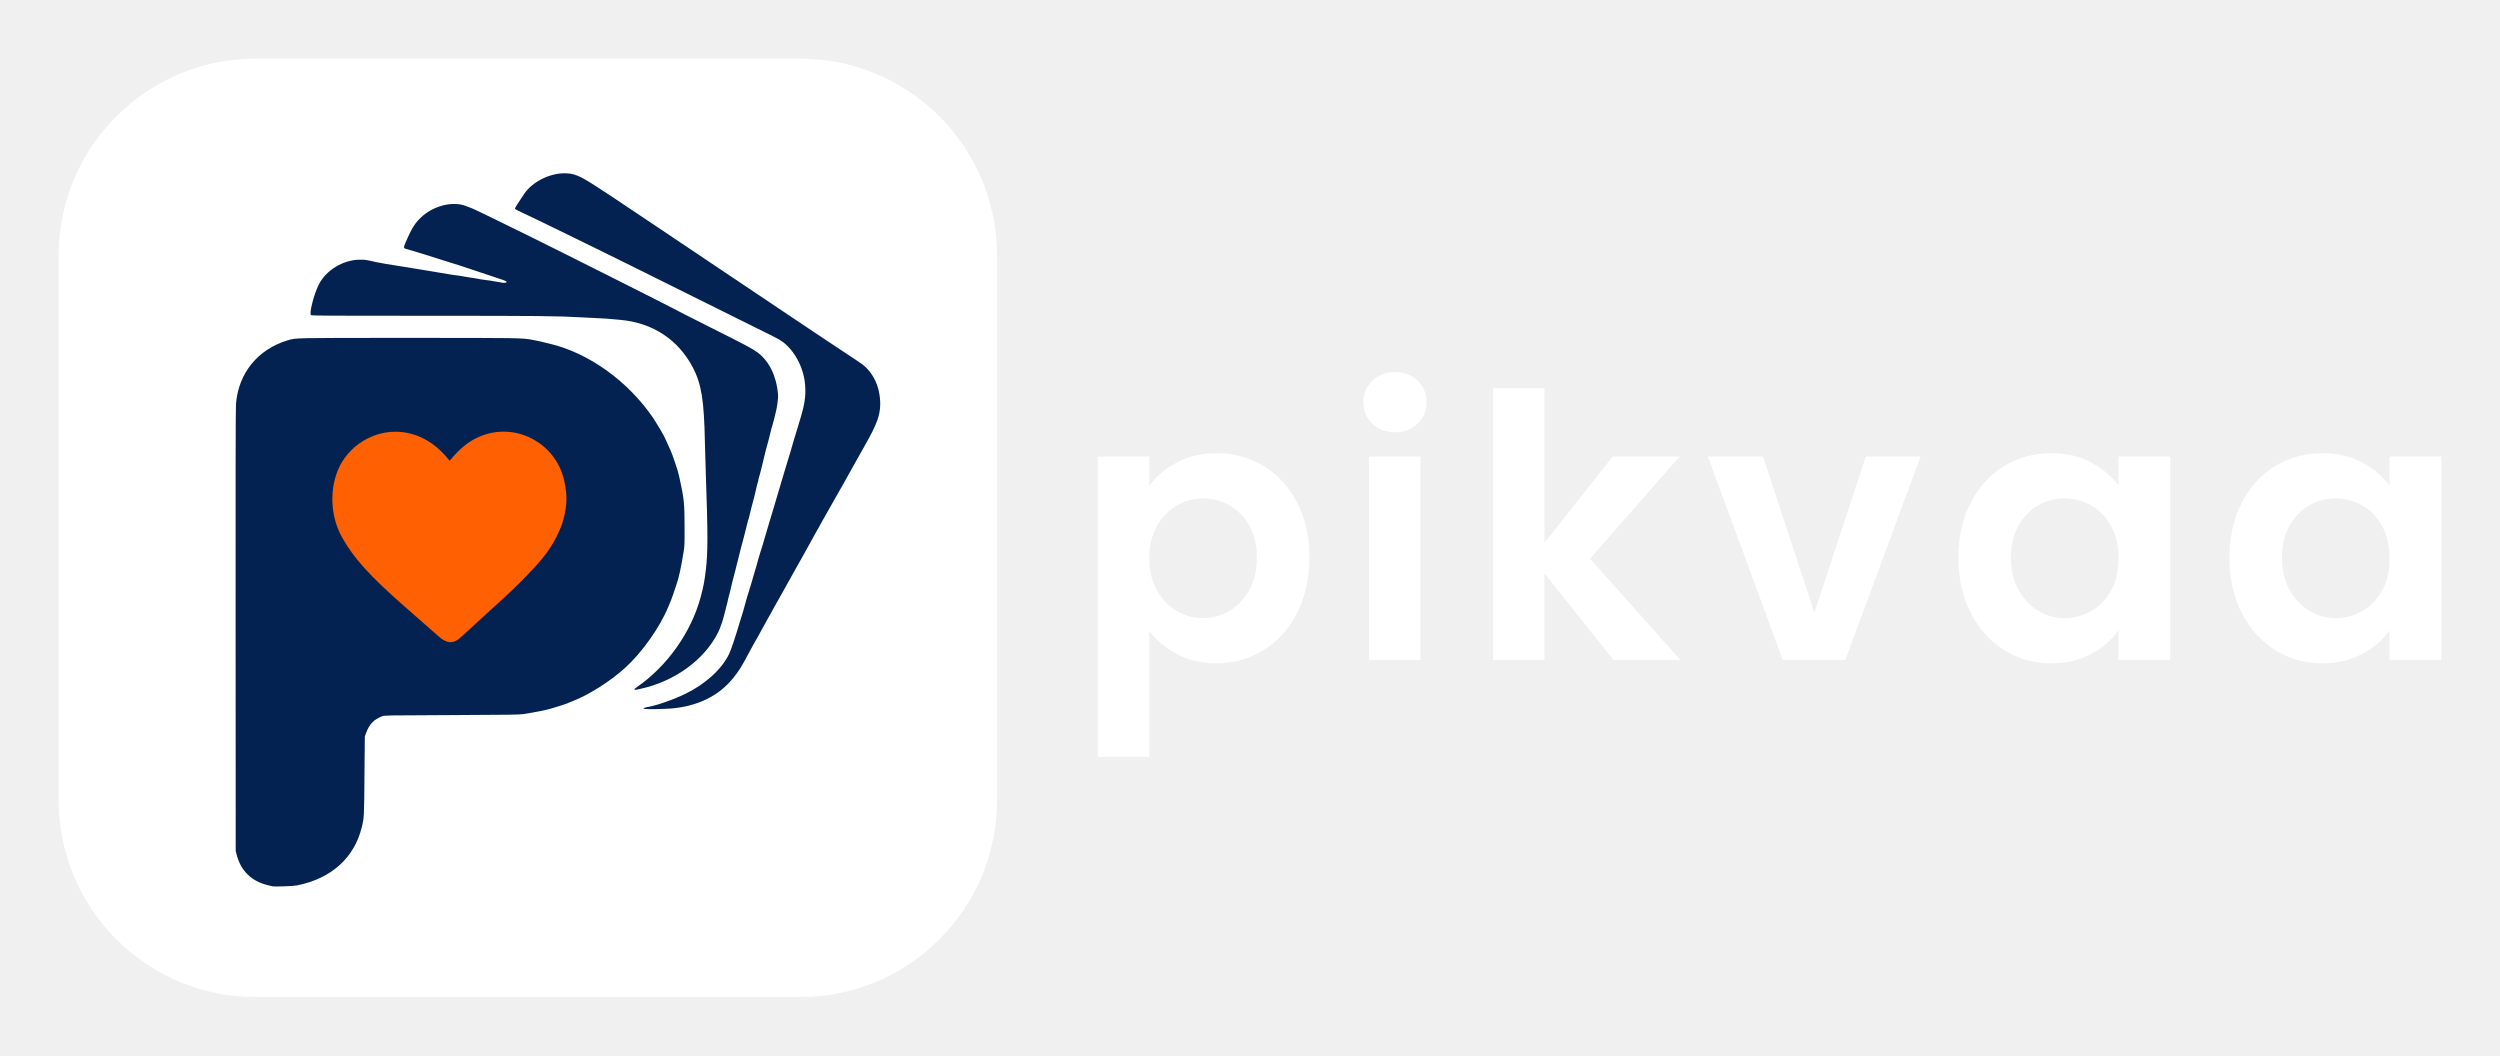
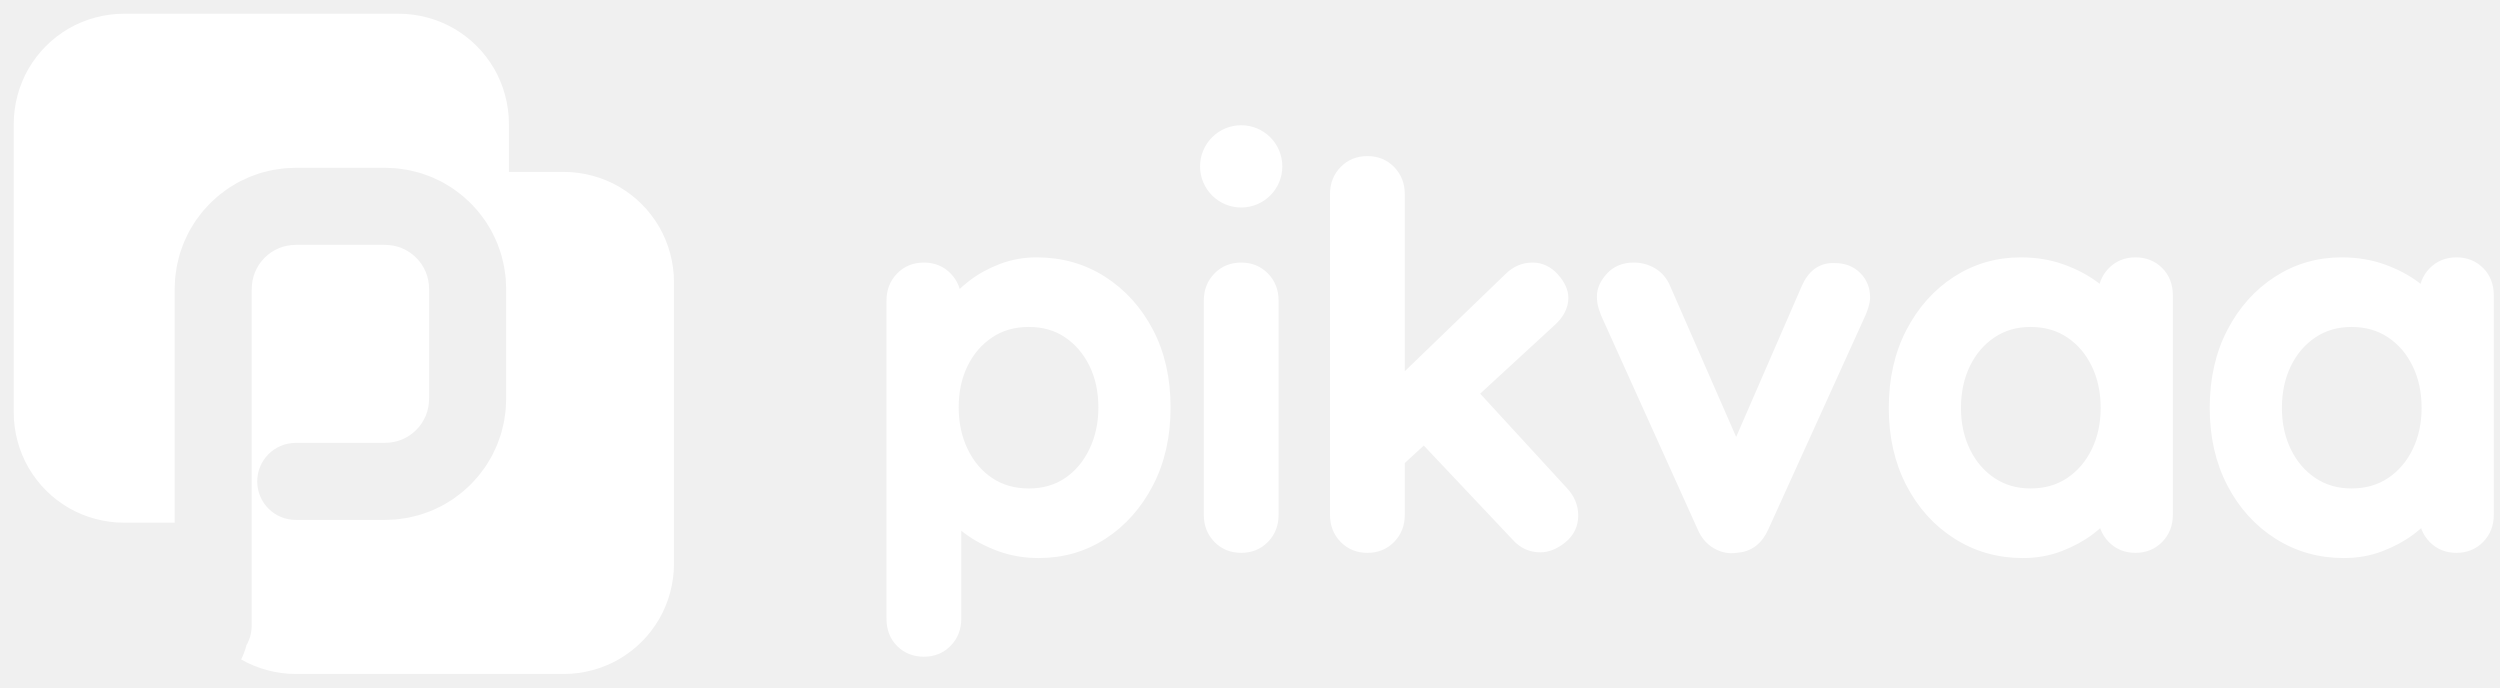
- <svg xmlns="http://www.w3.org/2000/svg" viewBox="0 0 2728 1152" width="2728" height="1152">
-   <g transform="translate(64 64)">
-     <rect width="1024" height="1024" rx="215" fill="#FFFFFF" />
-     <path d="M233.1 903.1C232.6 902.9 230.3 902.4 228.1 901.9C210.5 897.6 198.9 886.3 194.4 869.2L193.2 864.7L193.1 624.0C193.0 462.4 193.1 381.2 193.5 376.9C196.1 343.3 217.3 317.2 249.8 307.4C259.3 304.6 254.5 304.7 381.9 304.7C502.9 304.7 505.7 304.7 516.7 306.8C522.0 307.7 523.7 308.1 536.4 311.2C578.8 321.4 621.3 352.0 648.6 391.9C651.7 396.4 661.2 412.5 661.2 413.2C661.2 413.3 662.8 416.8 664.8 421.0C666.8 425.1 669.1 430.7 670.0 433.2C675.4 448.8 676.2 451.4 677.8 459.1C682.4 480.0 683.0 486.0 683.0 510.0C683.1 529.5 683.0 531.4 682.0 537.8C679.0 556.3 676.8 566.4 674.0 574.3C673.5 575.6 672.3 579.3 671.3 582.4C670.3 585.5 668.9 589.3 668.3 590.8C667.7 592.3 666.2 595.7 665.1 598.4C656.1 620.5 636.5 648.1 618.3 664.6C601.6 679.7 578.9 694.1 560.4 701.3C557.7 702.3 555.3 703.3 555.1 703.5C554.6 703.9 543.4 707.4 536.6 709.4C530.6 711.1 519.5 713.3 507.1 715.2C501.9 715.9 494.6 716.0 428.6 716.3C355.9 716.6 355.7 716.6 353.0 717.6C343.9 721.1 339.0 726.2 335.5 735.8L334.1 739.7L333.7 781.8C333.4 826.6 333.3 828.7 330.8 838.6C322.5 872.3 297.5 894.7 259.9 902.2C255.9 903.0 235.6 903.7 233.1 903.1ZM639.0 709.5C637.8 709.1 637.8 709.1 638.8 708.6C639.3 708.3 640.7 707.9 641.7 707.7C652.8 705.8 670.2 699.7 684.1 693.0C705.8 682.4 723.5 666.3 731.5 649.8C733.9 644.8 738.3 631.6 743.6 613.7C744.4 611.2 745.8 606.5 746.9 603.1C747.9 599.7 749.4 594.4 750.2 591.2C751.0 588.1 752.4 583.6 753.2 581.2C754.0 578.7 755.1 575.1 755.7 573.0C756.3 571.0 757.2 567.9 757.7 566.2C759.3 561.0 760.5 556.8 761.6 552.9C763.4 546.0 764.7 541.8 765.5 539.3C766.0 538.0 767.3 533.8 768.4 530.0C769.5 526.2 771.5 519.3 772.9 514.7C774.3 510.1 776.1 504.0 776.9 501.2C777.7 498.3 779.3 493.1 780.4 489.6C782.6 482.3 783.1 480.6 785.0 474.1C785.7 471.5 786.6 468.5 787.0 467.4C787.3 466.4 788.6 461.9 789.9 457.6C791.2 453.3 793.1 447.0 794.1 443.6C795.2 440.2 797.2 433.5 798.6 428.8C799.9 424.1 801.5 418.7 802.0 417.0C802.6 415.2 803.3 412.8 803.7 411.6C805.1 406.9 807.0 400.4 808.0 397.3C808.5 395.5 809.4 392.7 809.9 390.9C814.6 375.4 815.8 364.8 814.1 352.2C811.5 332.9 800.0 314.2 785.7 306.2C782.9 304.6 776.2 301.2 771.0 298.7C765.7 296.1 732.4 279.6 697.1 262.0C635.1 231.2 604.9 216.1 585.1 206.5C575.2 201.7 559.7 194.1 536.6 182.8C528.9 179.0 519.6 174.5 515.9 172.8C502.0 166.4 498.2 164.4 497.9 163.8C497.7 163.2 501.1 157.7 508.1 147.4C516.8 134.6 535.5 125.0 551.9 125.1C562.3 125.1 568.1 127.4 586.3 139.2C599.4 147.7 596.2 145.5 629.2 167.6C643.7 177.3 668.8 194.2 685.0 205.0C718.5 227.4 760.2 255.4 786.5 273.1C806.0 286.2 846.8 313.5 854.2 318.3C866.7 326.5 874.3 331.6 876.6 333.3C889.1 342.6 896.5 358.7 896.5 376.8C896.5 389.0 892.7 399.2 880.7 420.4C877.6 425.8 871.0 437.5 865.2 448.0C859.0 459.3 854.5 467.2 848.6 477.5C845.1 483.6 841.4 490.1 840.5 491.8C839.5 493.6 836.0 499.8 832.7 505.6C829.4 511.4 825.9 517.7 824.9 519.6C823.9 521.5 821.5 525.7 819.7 529.0C817.9 532.2 814.0 539.2 811.1 544.5C808.2 549.8 804.9 555.5 803.9 557.3C802.9 559.1 799.9 564.4 797.3 569.1C794.7 573.8 791.5 579.5 790.3 581.7C789.0 583.8 787.4 586.8 786.6 588.3C785.7 589.8 783.8 593.2 782.3 595.9C780.7 598.6 778.4 602.9 777.1 605.3C775.8 607.7 774.2 610.5 773.6 611.5C773.0 612.4 771.7 614.8 770.8 616.6C769.8 618.5 768.6 620.7 768.1 621.5C767.6 622.4 765.9 625.5 764.3 628.4C762.7 631.4 760.7 635.0 759.8 636.3C759.0 637.7 756.3 642.6 753.8 647.3C745.2 663.6 742.6 667.7 736.2 675.7C720.5 695.3 697.5 706.6 668.6 709.1C659.4 709.8 641.1 710.1 639.0 709.5ZM628.2 688.2C628.2 688.0 629.2 687.0 630.5 686.1C663.8 663.3 690.0 626.4 700.5 587.8C703.7 575.8 704.6 571.2 706.2 558.0C708.5 538.7 708.5 519.0 706.2 453.7C705.8 442.3 705.4 426.7 705.2 419.0C704.3 372.3 701.4 354.9 691.9 336.7C675.8 306.3 647.9 288.1 612.6 285.0C609.6 284.8 605.1 284.4 602.6 284.1C600.0 283.8 594.6 283.5 590.5 283.3C586.5 283.2 577.5 282.7 570.6 282.3C543.8 280.8 526.9 280.6 402.6 280.6C296.2 280.6 276.2 280.5 275.4 279.9C273.1 278.3 278.5 257.2 283.9 246.4C291.8 230.9 310.3 219.6 328.1 219.4C334.5 219.3 335.0 219.4 346.3 222.0C348.5 222.5 353.4 223.4 357.2 224.0C365.2 225.2 374.0 226.6 382.2 228.0C393.6 229.9 399.6 230.9 405.9 231.9C409.4 232.5 414.7 233.3 417.7 233.9C429.8 235.9 432.7 236.4 436.7 236.8C439.0 237.1 441.6 237.5 442.6 237.8C443.5 238.0 446.3 238.5 448.7 238.8C451.1 239.1 453.3 239.4 453.5 239.5C453.6 239.6 456.9 240.2 460.6 240.8C464.4 241.3 470.3 242.2 473.8 242.7C477.4 243.3 481.2 243.9 482.5 244.2C485.3 244.8 487.4 244.8 488.4 244.2C489.7 243.3 488.0 242.4 480.5 240.0C476.6 238.7 471.5 237.0 469.2 236.2C466.9 235.4 462.7 234.0 459.8 233.1C457.0 232.2 452.4 230.7 449.7 229.7C447.0 228.8 441.8 227.1 438.2 225.9C427.5 222.6 419.6 220.1 414.0 218.3C405.0 215.3 390.5 210.9 379.1 207.6C376.2 206.8 376.2 206.3 378.6 200.5C384.5 186.6 388.3 180.2 394.5 174.1C408.0 160.6 430.0 154.9 445.0 161.0C446.3 161.5 448.8 162.5 450.7 163.2C452.6 164.0 458.5 166.7 463.8 169.3C469.0 171.8 481.2 177.8 490.8 182.5C500.4 187.3 513.1 193.4 518.9 196.3C547.4 210.3 670.6 272.3 671.8 273.2C672.0 273.5 689.5 282.3 710.5 292.9C750.5 312.9 757.1 316.5 762.9 320.8C775.3 330.1 783.4 346.6 785.0 366.3C785.4 370.7 784.0 380.6 781.7 389.4C778.7 401.0 778.3 402.3 778.1 402.7C777.9 402.9 777.6 404.1 777.4 405.3C776.6 408.9 772.5 424.8 772.2 425.3C772.1 425.6 771.7 426.7 771.5 427.9C771.2 429.1 770.4 432.6 769.6 435.7C768.8 438.8 767.5 444.0 766.8 447.3C766.0 450.5 765.0 454.4 764.5 455.8C764.0 457.2 763.6 458.8 763.6 459.3C763.6 459.9 763.3 461.2 762.9 462.4C762.5 463.5 761.6 467.2 760.9 470.4C760.2 473.6 759.4 477.1 759.1 478.0C758.0 481.8 754.1 497.1 753.6 499.4C753.4 500.8 752.9 502.3 752.7 502.8C752.4 503.2 752.0 504.6 751.8 505.7C751.6 506.9 750.6 510.9 749.6 514.7C748.6 518.5 747.3 523.4 746.8 525.5C746.2 527.7 745.3 531.0 744.8 532.9C744.3 534.8 742.8 540.9 741.4 546.5C740.0 552.0 738.5 558.1 738.0 560.0C735.1 571.0 734.5 573.3 733.3 578.7C732.6 582.0 731.5 586.0 731.0 587.8C730.5 589.5 730.1 591.2 730.1 591.6C730.1 592.0 729.7 593.9 729.1 595.8C728.6 597.8 727.6 601.8 726.8 604.8C725.1 612.2 722.0 621.3 719.8 625.7C704.8 655.9 672.4 679.5 634.7 687.7C629.6 688.9 628.2 689.0 628.2 688.2ZM432.5 632.6C434.5 631.6 437.8 628.9 442.8 624.2C446.9 620.4 454.5 613.3 459.8 608.6C477.9 592.1 488.1 582.7 494.9 576.0C498.7 572.4 501.9 569.3 502.2 569.2C503.2 568.8 520.6 550.0 525.2 544.3C543.1 522.0 551.4 501.5 551.4 479.4C551.4 452.7 539.1 430.8 516.9 417.9C499.4 407.6 476.5 406.9 457.6 416.0C448.7 420.3 439.0 428.2 430.8 437.9C428.8 440.2 426.9 442.1 426.6 442.1C426.2 442.1 424.7 440.5 423.1 438.6C408.6 420.4 388.0 409.6 367.6 409.6C340.0 409.6 314.1 428.3 305.3 454.7C296.7 480.6 301.3 507.2 318.7 532.9C332.0 552.6 348.4 568.8 403.9 617.6C417.8 629.8 419.1 630.8 422.2 632.6C425.5 634.6 428.6 634.6 432.5 632.6Z" fill="#032251" fill-rule="evenodd" />
-     <path d="M425.2 632.9C424.0 632.5 422.0 631.7 420.9 630.9C418.5 629.2 418.7 629.4 401.1 613.9C393.5 607.3 385.1 599.9 382.3 597.4C342.1 562.2 324.7 543.1 312.0 520.1C301.4 500.8 299.2 476.3 306.2 455.0C314.7 428.9 340.1 410.6 367.5 410.6C388.0 410.6 407.4 420.6 421.9 438.6C423.9 441.2 426.0 443.4 426.4 443.5C426.9 443.6 428.4 442.1 430.4 439.8C441.5 426.3 452.7 418.0 465.5 413.8C501.1 401.9 539.5 423.6 548.1 460.6C551.6 475.9 551.5 486.3 547.4 502.0C544.7 512.5 536.8 528.0 528.6 538.7C519.1 551.2 498.8 572.2 480.2 588.8C474.1 594.3 444.6 621.3 439.3 626.3C432.6 632.6 429.6 634.0 425.2 632.9Z" fill="#FF6002" stroke="#FF6002" stroke-width="7" stroke-linejoin="round" />
-     <path transform="translate(1134 342.0) scale(0.4007634) translate(-69 784)" d="M392 -563Q463 -563 520.5 -528.0Q578 -493 611.5 -428.5Q645 -364 645 -279Q645 -194 611.5 -128.5Q578 -63 520.5 -27.0Q463 9 392 9Q331 9 284.5 -16.0Q238 -41 209 -79V264H69V-554H209V-474Q236 -512 283.5 -537.5Q331 -563 392 -563ZM355 -440Q317 -440 283.5 -420.5Q250 -401 229.5 -364.0Q209 -327 209 -277Q209 -227 229.5 -190.0Q250 -153 283.5 -133.5Q317 -114 355 -114Q394 -114 427.5 -134.0Q461 -154 481.5 -191.0Q502 -228 502 -279Q502 -329 481.5 -365.5Q461 -402 427.5 -421.0Q394 -440 355 -440Z M792 -702Q792 -737 816.5 -760.5Q841 -784 878 -784Q915 -784 939.5 -760.5Q964 -737 964 -702Q964 -667 939.5 -643.5Q915 -620 878 -620Q841 -620 816.5 -643.5Q792 -667 792 -702ZM947 -554V0H807V-554Z M1473 0 1285 -236V0H1145V-740H1285V-319L1471 -554H1653L1409 -276L1655 0Z M2020 -129 2160 -554H2309L2104 0H1934L1730 -554H1880Z M2665 -563Q2727 -563 2773.5 -538.0Q2820 -513 2848 -475V-554H2989V0H2848V-81Q2821 -42 2773.5 -16.5Q2726 9 2664 9Q2594 9 2536.5 -27.0Q2479 -63 2445.5 -128.5Q2412 -194 2412 -279Q2412 -363 2445.5 -428.0Q2479 -493 2536.5 -528.0Q2594 -563 2665 -563ZM2701 -440Q2662 -440 2629.0 -421.0Q2596 -402 2575.5 -365.5Q2555 -329 2555 -279Q2555 -229 2575.5 -191.5Q2596 -154 2629.5 -134.0Q2663 -114 2701 -114Q2740 -114 2774.0 -133.5Q2808 -153 2828.0 -189.5Q2848 -226 2848 -277Q2848 -328 2828.0 -364.5Q2808 -401 2774.0 -420.5Q2740 -440 2701 -440Z M3403 -563Q3465 -563 3511.5 -538.0Q3558 -513 3586 -475V-554H3727V0H3586V-81Q3559 -42 3511.5 -16.5Q3464 9 3402 9Q3332 9 3274.5 -27.0Q3217 -63 3183.5 -128.5Q3150 -194 3150 -279Q3150 -363 3183.5 -428.0Q3217 -493 3274.5 -528.0Q3332 -563 3403 -563ZM3439 -440Q3400 -440 3367.0 -421.0Q3334 -402 3313.5 -365.5Q3293 -329 3293 -279Q3293 -229 3313.5 -191.5Q3334 -154 3367.5 -134.0Q3401 -114 3439 -114Q3478 -114 3512.0 -133.5Q3546 -153 3566.0 -189.5Q3586 -226 3586 -277Q3586 -328 3566.0 -364.5Q3546 -401 3512.0 -420.5Q3478 -440 3439 -440Z" fill="#FFFFFF" />
+ <svg xmlns="http://www.w3.org/2000/svg" viewBox="0 0 4814 1324" width="4814" height="1324">
+   <defs>
+     <linearGradient id="pg" x1="0" y1="0" x2="1" y2="1">
+       <stop offset="0" stop-color="#0EA5FF" />
+       <stop offset="1" stop-color="#9B2CF5" />
+     </linearGradient>
+     <linearGradient id="pgd" x1="0" y1="0" x2="1" y2="1">
+       <stop offset="0" stop-color="#0EA5FF" />
+       <stop offset="1" stop-color="#9B2CF5" />
+     </linearGradient>
+   </defs>
+   <g transform="scale(13.2425)">
+     <path fill="#FFFFFF" fill-rule="evenodd" d="M16.95 2.03 L15.91 2.14 L14.88 2.31 L13.86 2.55 L12.86 2.85 L11.88 3.22 L10.92 3.65 L10.00 4.14 L9.11 4.70 L8.26 5.31 L7.45 5.97 L6.69 6.69 L5.97 7.45 L5.31 8.26 L4.70 9.11 L4.14 10.00 L3.65 10.92 L3.22 11.88 L2.85 12.86 L2.55 13.86 L2.31 14.88 L2.14 15.91 L2.03 16.95 L2.00 18.00 L2.00 60.00 L2.03 61.05 L2.14 62.09 L2.31 63.12 L2.55 64.14 L2.85 65.14 L3.22 66.12 L3.65 67.08 L4.14 68.00 L4.70 68.89 L5.31 69.74 L5.97 70.55 L6.69 71.31 L7.45 72.03 L8.26 72.69 L9.11 73.30 L10.00 73.86 L10.92 74.35 L11.88 74.78 L12.86 75.15 L13.86 75.45 L14.88 75.69 L15.91 75.86 L16.95 75.97 L18.00 76.00 L25.40 76.00 L25.40 42.00 L25.41 41.73 L25.46 40.55 L25.52 40.00 L25.69 38.84 L25.80 38.30 L26.08 37.16 L26.24 36.63 L26.64 35.52 L26.85 35.01 L27.35 33.95 L27.61 33.46 L28.22 32.45 L28.52 32.00 L29.23 31.05 L29.57 30.63 L30.37 29.75 L30.75 29.37 L31.63 28.57 L32.05 28.23 L33.00 27.52 L33.45 27.22 L34.46 26.61 L34.95 26.35 L36.01 25.85 L36.52 25.64 L37.63 25.24 L38.16 25.08 L39.30 24.80 L39.84 24.69 L41.00 24.52 L41.55 24.46 L42.73 24.41 L43.00 24.40 L56.00 24.40 L56.27 24.41 L57.45 24.46 L58.00 24.52 L59.16 24.69 L59.70 24.80 L60.84 25.08 L61.37 25.24 L62.48 25.64 L62.99 25.85 L64.05 26.35 L64.54 26.61 L65.55 27.22 L66.00 27.52 L66.95 28.23 L67.37 28.57 L68.25 29.37 L68.63 29.75 L69.43 30.63 L69.77 31.05 L70.48 32.00 L70.78 32.45 L71.39 33.46 L71.65 33.95 L72.15 35.01 L72.36 35.52 L72.76 36.63 L72.92 37.16 L73.20 38.30 L73.31 38.84 L73.48 40.00 L73.54 40.55 L73.59 41.73 L73.60 42.00 L73.60 58.00 L73.59 58.27 L73.54 59.45 L73.48 60.00 L73.31 61.16 L73.20 61.70 L72.92 62.84 L72.76 63.37 L72.36 64.48 L72.15 64.99 L71.65 66.05 L71.39 66.54 L70.78 67.55 L70.48 68.00 L69.77 68.95 L69.43 69.37 L68.63 70.25 L68.25 70.63 L67.37 71.43 L66.95 71.77 L66.00 72.48 L65.55 72.78 L64.54 73.39 L64.05 73.65 L62.99 74.15 L62.48 74.36 L61.37 74.76 L60.84 74.92 L59.70 75.20 L59.16 75.31 L58.00 75.48 L57.45 75.54 L56.27 75.59 L56.00 75.60 L43.00 75.60 L42.45 75.57 L41.91 75.49 L41.37 75.36 L40.86 75.17 L40.36 74.94 L39.89 74.66 L39.45 74.33 L39.04 73.96 L38.67 73.55 L38.34 73.11 L38.06 72.64 L37.83 72.14 L37.64 71.63 L37.51 71.09 L37.43 70.55 L37.40 70.00 L37.43 69.45 L37.51 68.91 L37.64 68.37 L37.83 67.86 L38.06 67.36 L38.34 66.89 L38.67 66.45 L39.04 66.04 L39.45 65.67 L39.89 65.34 L40.36 65.06 L40.86 64.83 L41.37 64.64 L41.91 64.51 L42.45 64.43 L43.00 64.40 L55.86 64.40 L56.63 64.36 L57.25 64.27 L57.86 64.12 L58.45 63.91 L59.01 63.64 L59.55 63.32 L60.06 62.94 L60.52 62.52 L60.94 62.06 L61.32 61.55 L61.64 61.01 L61.91 60.45 L62.12 59.86 L62.27 59.25 L62.36 58.63 L62.40 57.86 L62.40 42.14 L62.36 41.37 L62.27 40.75 L62.12 40.14 L61.91 39.55 L61.64 38.99 L61.32 38.45 L60.94 37.94 L60.52 37.48 L60.06 37.06 L59.55 36.68 L59.01 36.36 L58.45 36.09 L57.86 35.88 L57.25 35.73 L56.63 35.64 L55.86 35.60 L43.14 35.60 L42.37 35.64 L41.75 35.73 L41.14 35.88 L40.55 36.09 L39.99 36.36 L39.45 36.68 L38.94 37.06 L38.48 37.48 L38.06 37.94 L37.68 38.45 L37.36 38.99 L37.09 39.55 L36.88 40.14 L36.73 40.75 L36.64 41.37 L36.60 42.14 L36.60 91.00 L36.57 91.55 L36.49 92.09 L36.36 92.63 L36.17 93.14 L35.94 93.64 L35.83 93.82 L35.79 94.01 L35.64 94.49 L35.44 95.05 L35.24 95.52 L35.07 95.89 L35.92 96.35 L36.88 96.78 L37.86 97.15 L38.86 97.45 L39.88 97.69 L40.91 97.86 L41.95 97.97 L43.00 98.00 L82.00 98.00 L83.05 97.97 L84.09 97.86 L85.12 97.69 L86.14 97.45 L87.14 97.15 L88.12 96.78 L89.08 96.35 L90.00 95.86 L90.89 95.30 L91.74 94.69 L92.55 94.03 L93.31 93.31 L94.03 92.55 L94.69 91.74 L95.30 90.89 L95.86 90.00 L96.35 89.08 L96.78 88.12 L97.15 87.14 L97.45 86.14 L97.69 85.12 L97.86 84.09 L97.97 83.05 L98.00 82.00 L98.00 41.00 L97.97 39.95 L97.86 38.91 L97.69 37.88 L97.45 36.86 L97.15 35.86 L96.78 34.88 L96.35 33.92 L95.86 33.00 L95.30 32.11 L94.69 31.26 L94.03 30.45 L93.31 29.69 L92.55 28.97 L91.74 28.31 L90.89 27.70 L90.00 27.14 L89.08 26.65 L88.12 26.22 L87.14 25.85 L86.14 25.55 L85.12 25.31 L84.09 25.14 L83.05 25.03 L82.00 25.00 L74.00 25.00 L74.00 18.00 L73.97 16.95 L73.86 15.91 L73.69 14.88 L73.45 13.86 L73.15 12.86 L72.78 11.88 L72.35 10.92 L71.86 10.00 L71.30 9.11 L70.69 8.26 L70.03 7.45 L69.31 6.69 L68.55 5.97 L67.74 5.31 L66.89 4.70 L66.00 4.14 L65.08 3.65 L64.12 3.22 L63.14 2.85 L62.14 2.55 L61.12 2.31 L60.09 2.14 L59.05 2.03 L58.00 2.00 L18.00 2.00 L16.95 2.03Z" />
+   </g>
+   <g transform="translate(1695.04,217.177)">
+     <g transform="translate(-41,835.4)">
+       <path d="M342 -545Q412 -545 467.5 -509.5Q523 -474 555.5 -412.0Q588 -350 588 -268Q588 -186 555.5 -123.5Q523 -61 468.5 -25.5Q414 10 346 10Q306 10 271.0 -3.0Q236 -16 209.5 -36.0Q183 -56 168.5 -76.5Q154 -97 154 -111L185 -124V139Q185 165 168.0 182.5Q151 200 125 200Q99 200 82.0 183.0Q65 166 65 139V-474Q65 -500 82.0 -517.5Q99 -535 125 -535Q151 -535 168.0 -517.5Q185 -500 185 -474V-425L168 -434Q168 -447 182.0 -465.5Q196 -484 220.0 -502.5Q244 -521 275.5 -533.0Q307 -545 342 -545ZM327 -435Q283 -435 250.0 -413.0Q217 -391 198.5 -353.5Q180 -316 180 -268Q180 -221 198.5 -182.5Q217 -144 250.0 -122.0Q283 -100 327 -100Q371 -100 403.5 -122.0Q436 -144 454.5 -182.5Q473 -221 473 -268Q473 -316 454.5 -353.5Q436 -391 403.5 -413.0Q371 -435 327 -435ZM796 -61Q796 -35 779.0 -17.5Q762 0 736 0Q710 0 693.0 -17.5Q676 -35 676 -61V-474Q676 -500 693.0 -517.5Q710 -535 736 -535Q762 -535 779.0 -517.5Q796 -500 796 -474ZM979 0Q953 0 936.0 -17.5Q919 -35 919 -61V-679Q919 -705 936.0 -722.5Q953 -740 979 -740Q1005 -740 1022.0 -722.5Q1039 -705 1039 -679V-61Q1039 -35 1022.0 -17.5Q1005 0 979 0ZM1297 -535Q1320 -535 1337.0 -516.0Q1354 -497 1354 -479Q1354 -455 1330 -434L1029 -157L1024 -295L1253 -516Q1272 -535 1297 -535ZM1312 -1Q1286 -1 1268 -21L1083 -217L1174 -301L1354 -105Q1373 -85 1373 -60Q1373 -34 1352.5 -17.5Q1332 -1 1312 -1ZM1492 -535Q1511 -535 1527.0 -525.5Q1543 -516 1551 -497L1698 -161L1676 -151L1826 -496Q1843 -536 1879 -534Q1904 -534 1919.5 -518.5Q1935 -503 1935 -480Q1935 -473 1932.5 -465.0Q1930 -457 1927 -450L1740 -38Q1724 -2 1689 0Q1670 3 1652.5 -7.0Q1635 -17 1626 -38L1440 -450Q1438 -455 1435.5 -463.0Q1433 -471 1433 -482Q1433 -500 1449.0 -517.5Q1465 -535 1492 -535ZM2458 -545Q2484 -545 2501.0 -528.0Q2518 -511 2518 -484V-61Q2518 -35 2501.0 -17.5Q2484 0 2458 0Q2432 0 2415.0 -17.5Q2398 -35 2398 -61V-110L2420 -101Q2420 -88 2406.0 -69.5Q2392 -51 2368.0 -33.0Q2344 -15 2311.5 -2.5Q2279 10 2241 10Q2172 10 2116.0 -25.5Q2060 -61 2027.5 -123.5Q1995 -186 1995 -267Q1995 -349 2027.5 -411.5Q2060 -474 2115.0 -509.5Q2170 -545 2237 -545Q2280 -545 2316.0 -532.0Q2352 -519 2378.5 -499.0Q2405 -479 2419.5 -458.5Q2434 -438 2434 -424L2398 -411V-484Q2398 -510 2415.0 -527.5Q2432 -545 2458 -545ZM2256 -100Q2300 -100 2333.0 -122.0Q2366 -144 2384.5 -182.0Q2403 -220 2403 -267Q2403 -315 2384.5 -353.0Q2366 -391 2333.0 -413.0Q2300 -435 2256 -435Q2213 -435 2180.0 -413.0Q2147 -391 2128.5 -353.0Q2110 -315 2110 -267Q2110 -220 2128.5 -182.0Q2147 -144 2180.0 -122.0Q2213 -100 2256 -100ZM3076 -545Q3102 -545 3119.0 -528.0Q3136 -511 3136 -484V-61Q3136 -35 3119.0 -17.5Q3102 0 3076 0Q3050 0 3033.0 -17.5Q3016 -35 3016 -61V-110L3038 -101Q3038 -88 3024.0 -69.5Q3010 -51 2986.0 -33.0Q2962 -15 2929.5 -2.5Q2897 10 2859 10Q2790 10 2734.0 -25.5Q2678 -61 2645.5 -123.5Q2613 -186 2613 -267Q2613 -349 2645.5 -411.5Q2678 -474 2733.0 -509.5Q2788 -545 2855 -545Q2898 -545 2934.0 -532.0Q2970 -519 2996.5 -499.0Q3023 -479 3037.5 -458.5Q3052 -438 3052 -424L3016 -411V-484Q3016 -510 3033.0 -527.5Q3050 -545 3076 -545ZM2874 -100Q2918 -100 2951.0 -122.0Q2984 -144 3002.5 -182.0Q3021 -220 3021 -267Q3021 -315 3002.5 -353.0Q2984 -391 2951.0 -413.0Q2918 -435 2874 -435Q2831 -435 2798.0 -413.0Q2765 -391 2746.5 -353.0Q2728 -315 2728 -267Q2728 -220 2746.5 -182.0Q2765 -144 2798.0 -122.0Q2831 -100 2874 -100Z" fill="#FFFFFF" stroke="#FFFFFF" stroke-width="24" stroke-linejoin="round" />
+       <circle cx="736.0" cy="-732.2" r="79.2" fill="#FFFFFF" />
+     </g>
  </g>
</svg>
